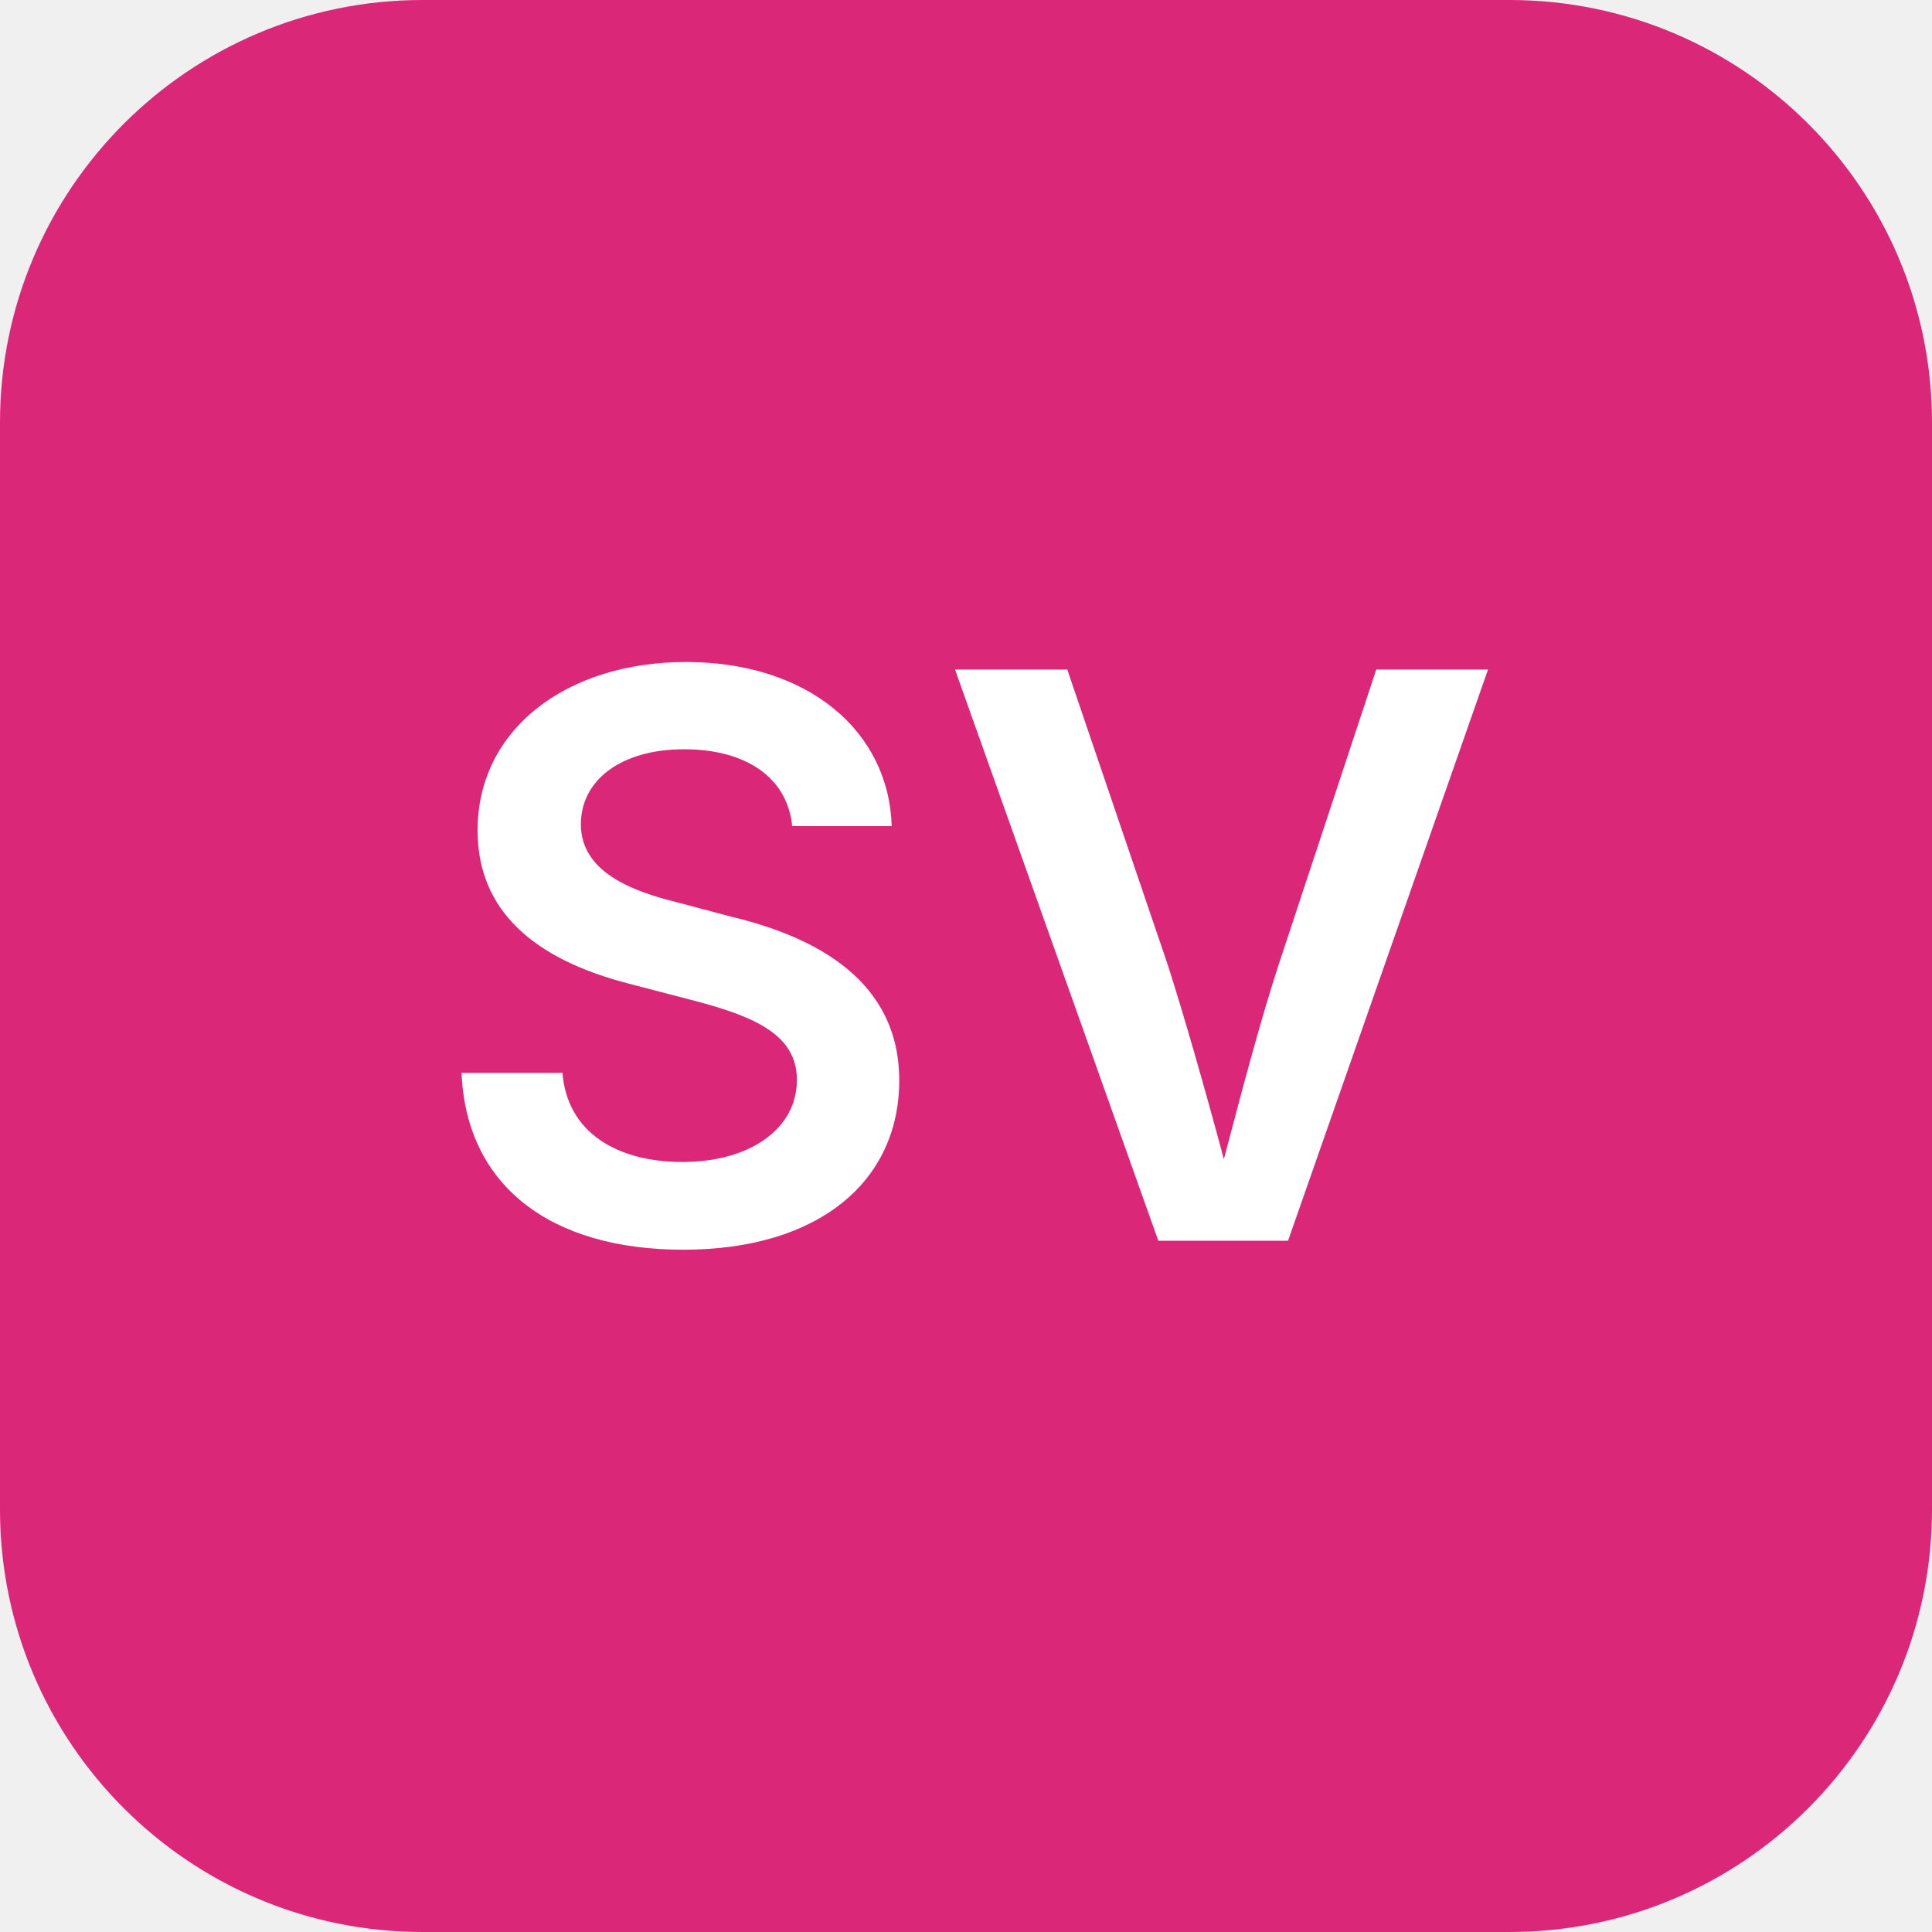
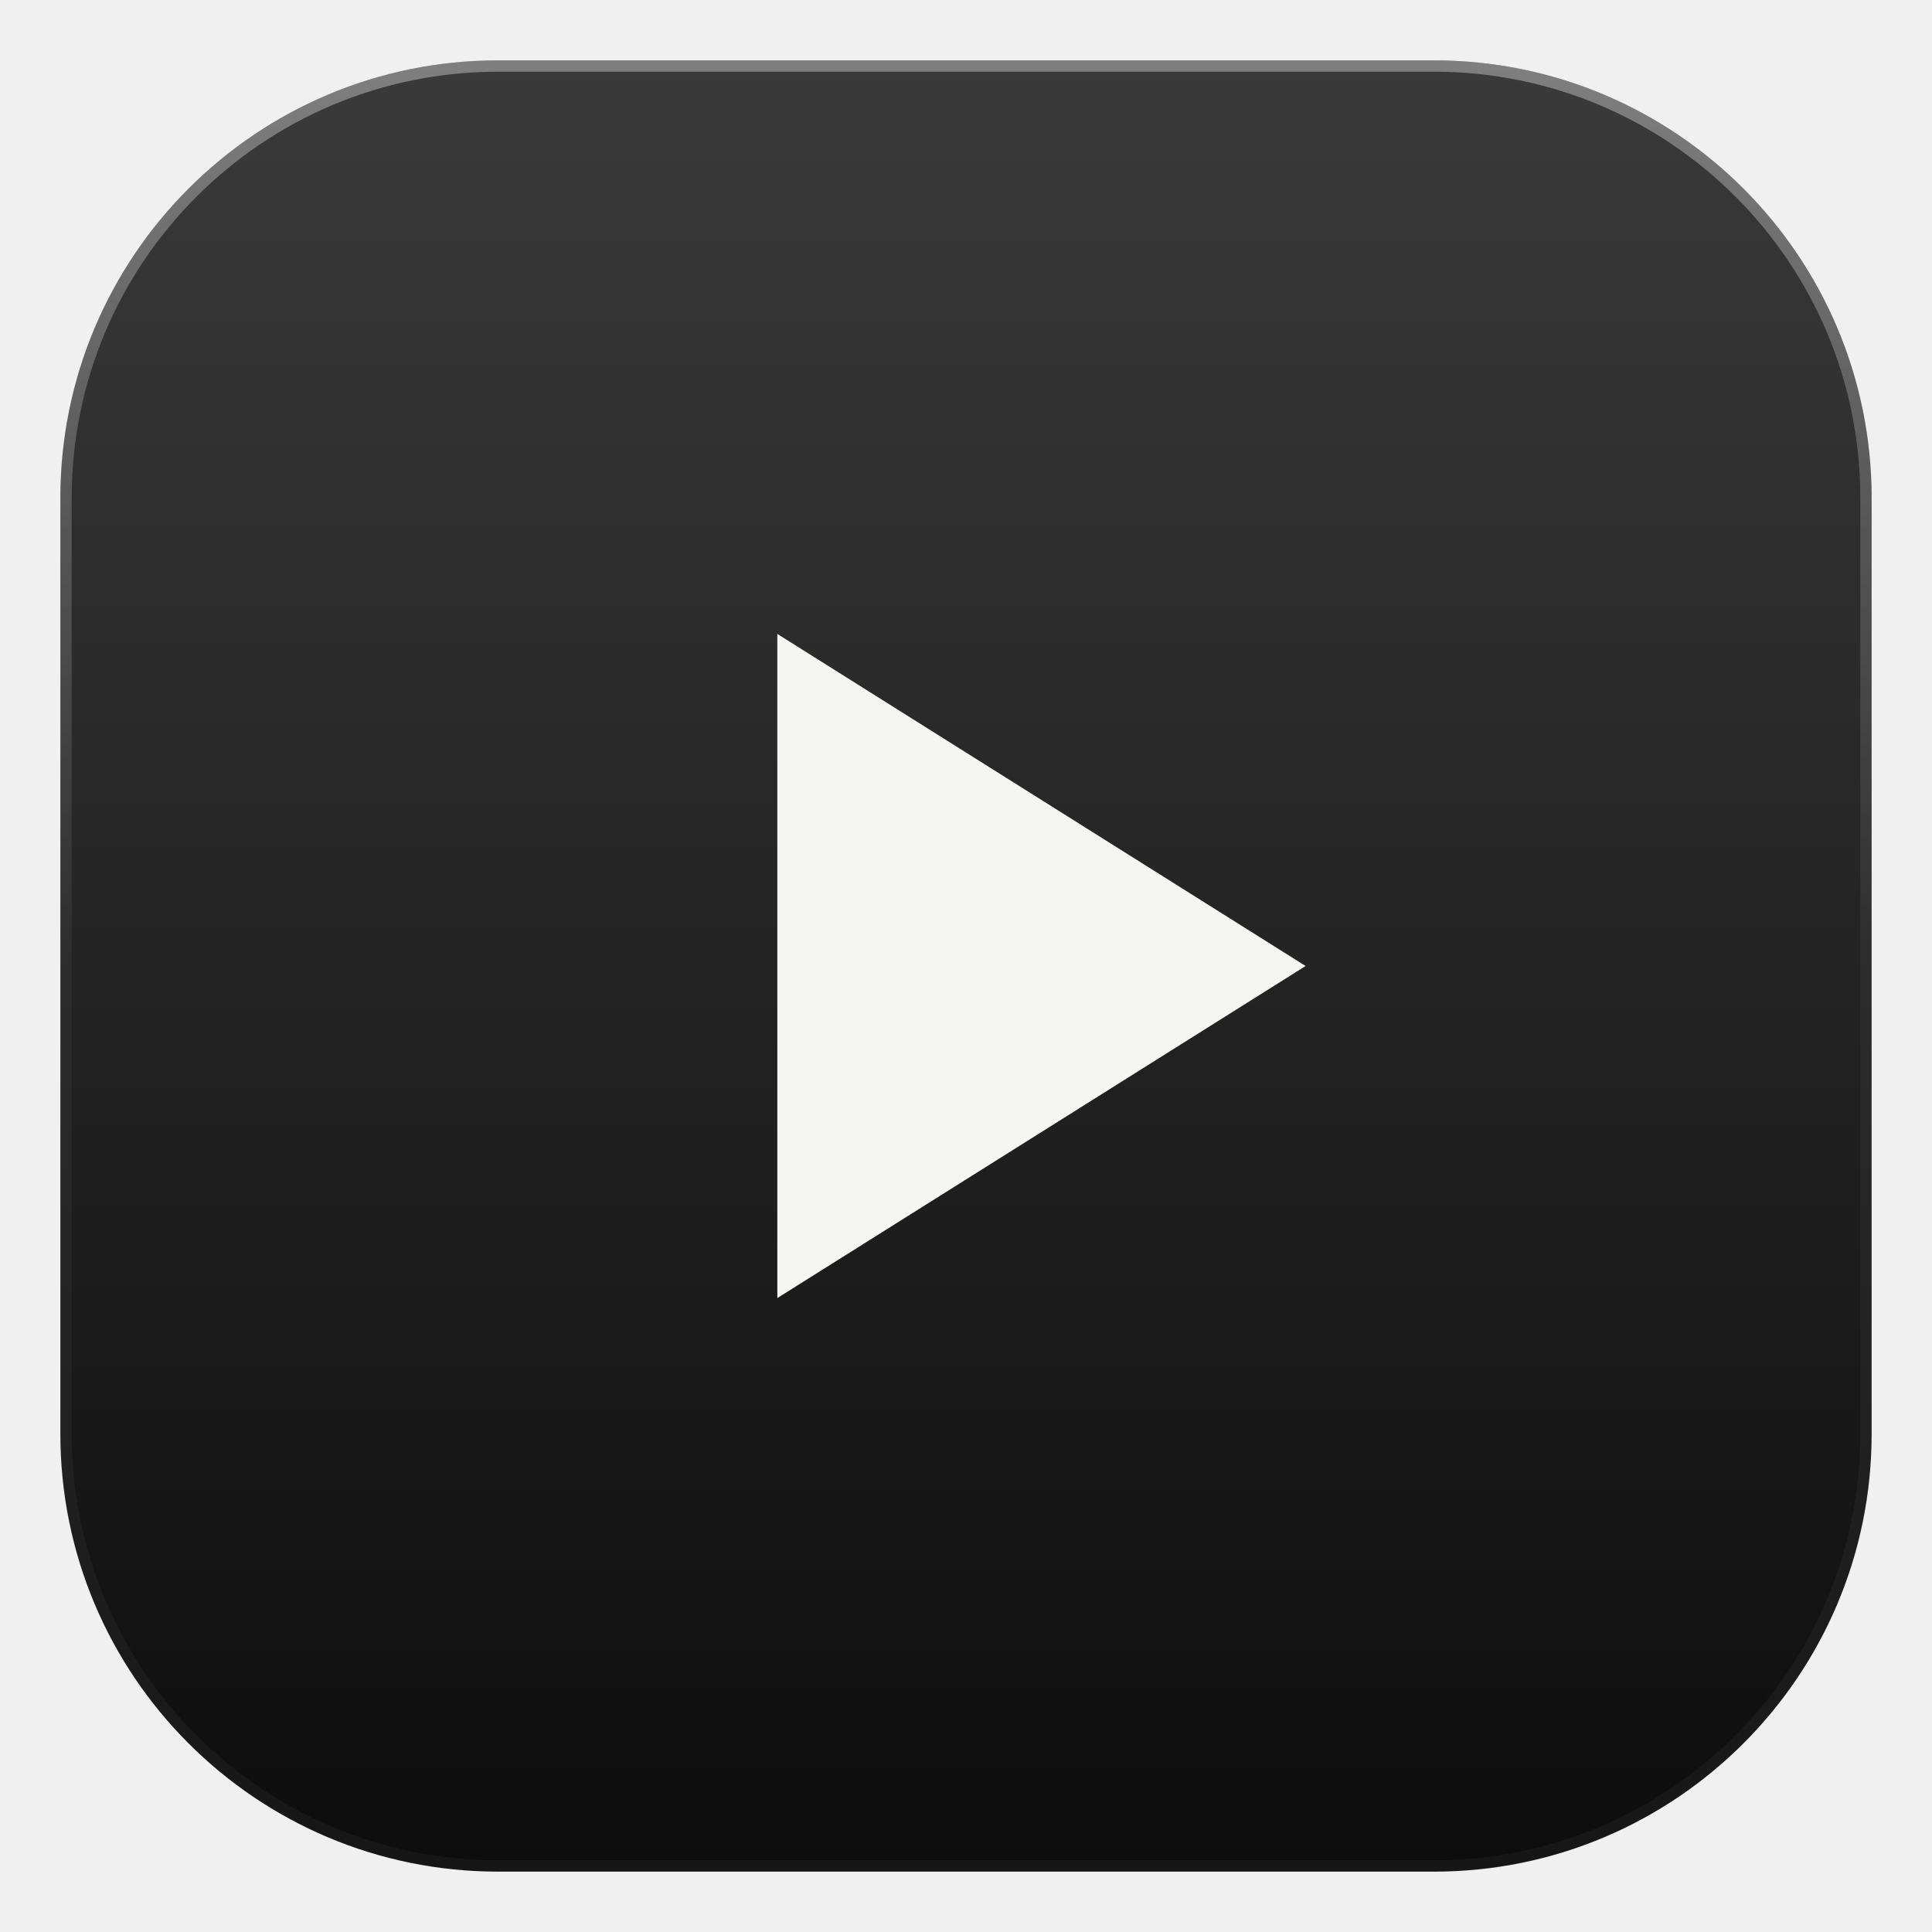
- <svg xmlns="http://www.w3.org/2000/svg" viewBox="0 0 64 64">
-   <rect width="64" height="64" rx="14" fill="#db2777" />
-   <text x="32" y="32" dy="0.35em" text-anchor="middle" font-family="ui-sans-serif, system-ui, -apple-system, sans-serif" font-size="26" font-weight="600" fill="#ffffff">SV</text>
+ <svg xmlns="http://www.w3.org/2000/svg" viewBox="0 0 512 512">
+   <defs>
+     <linearGradient id="g" x1="0" y1="0" x2="0" y2="1">
+       <stop offset="0" stop-color="#3a3a3a" />
+       <stop offset="1" stop-color="#0d0d0d" />
+     </linearGradient>
+     <linearGradient id="r" x1="0" y1="0" x2="0" y2="1">
+       <stop offset="0" stop-color="#ffffff" stop-opacity=".35" />
+       <stop offset=".5" stop-color="#ffffff" stop-opacity=".04" />
+     </linearGradient>
+   </defs>
+   <rect x="16" y="16" width="480" height="480" rx="116" fill="url(#g)" />
+   <rect x="17.5" y="17.5" width="477" height="477" rx="114.5" fill="none" stroke="url(#r)" stroke-width="3" />
+   <path d="M206 168v176l140-88z" fill="#f5f5f2" />
</svg>
